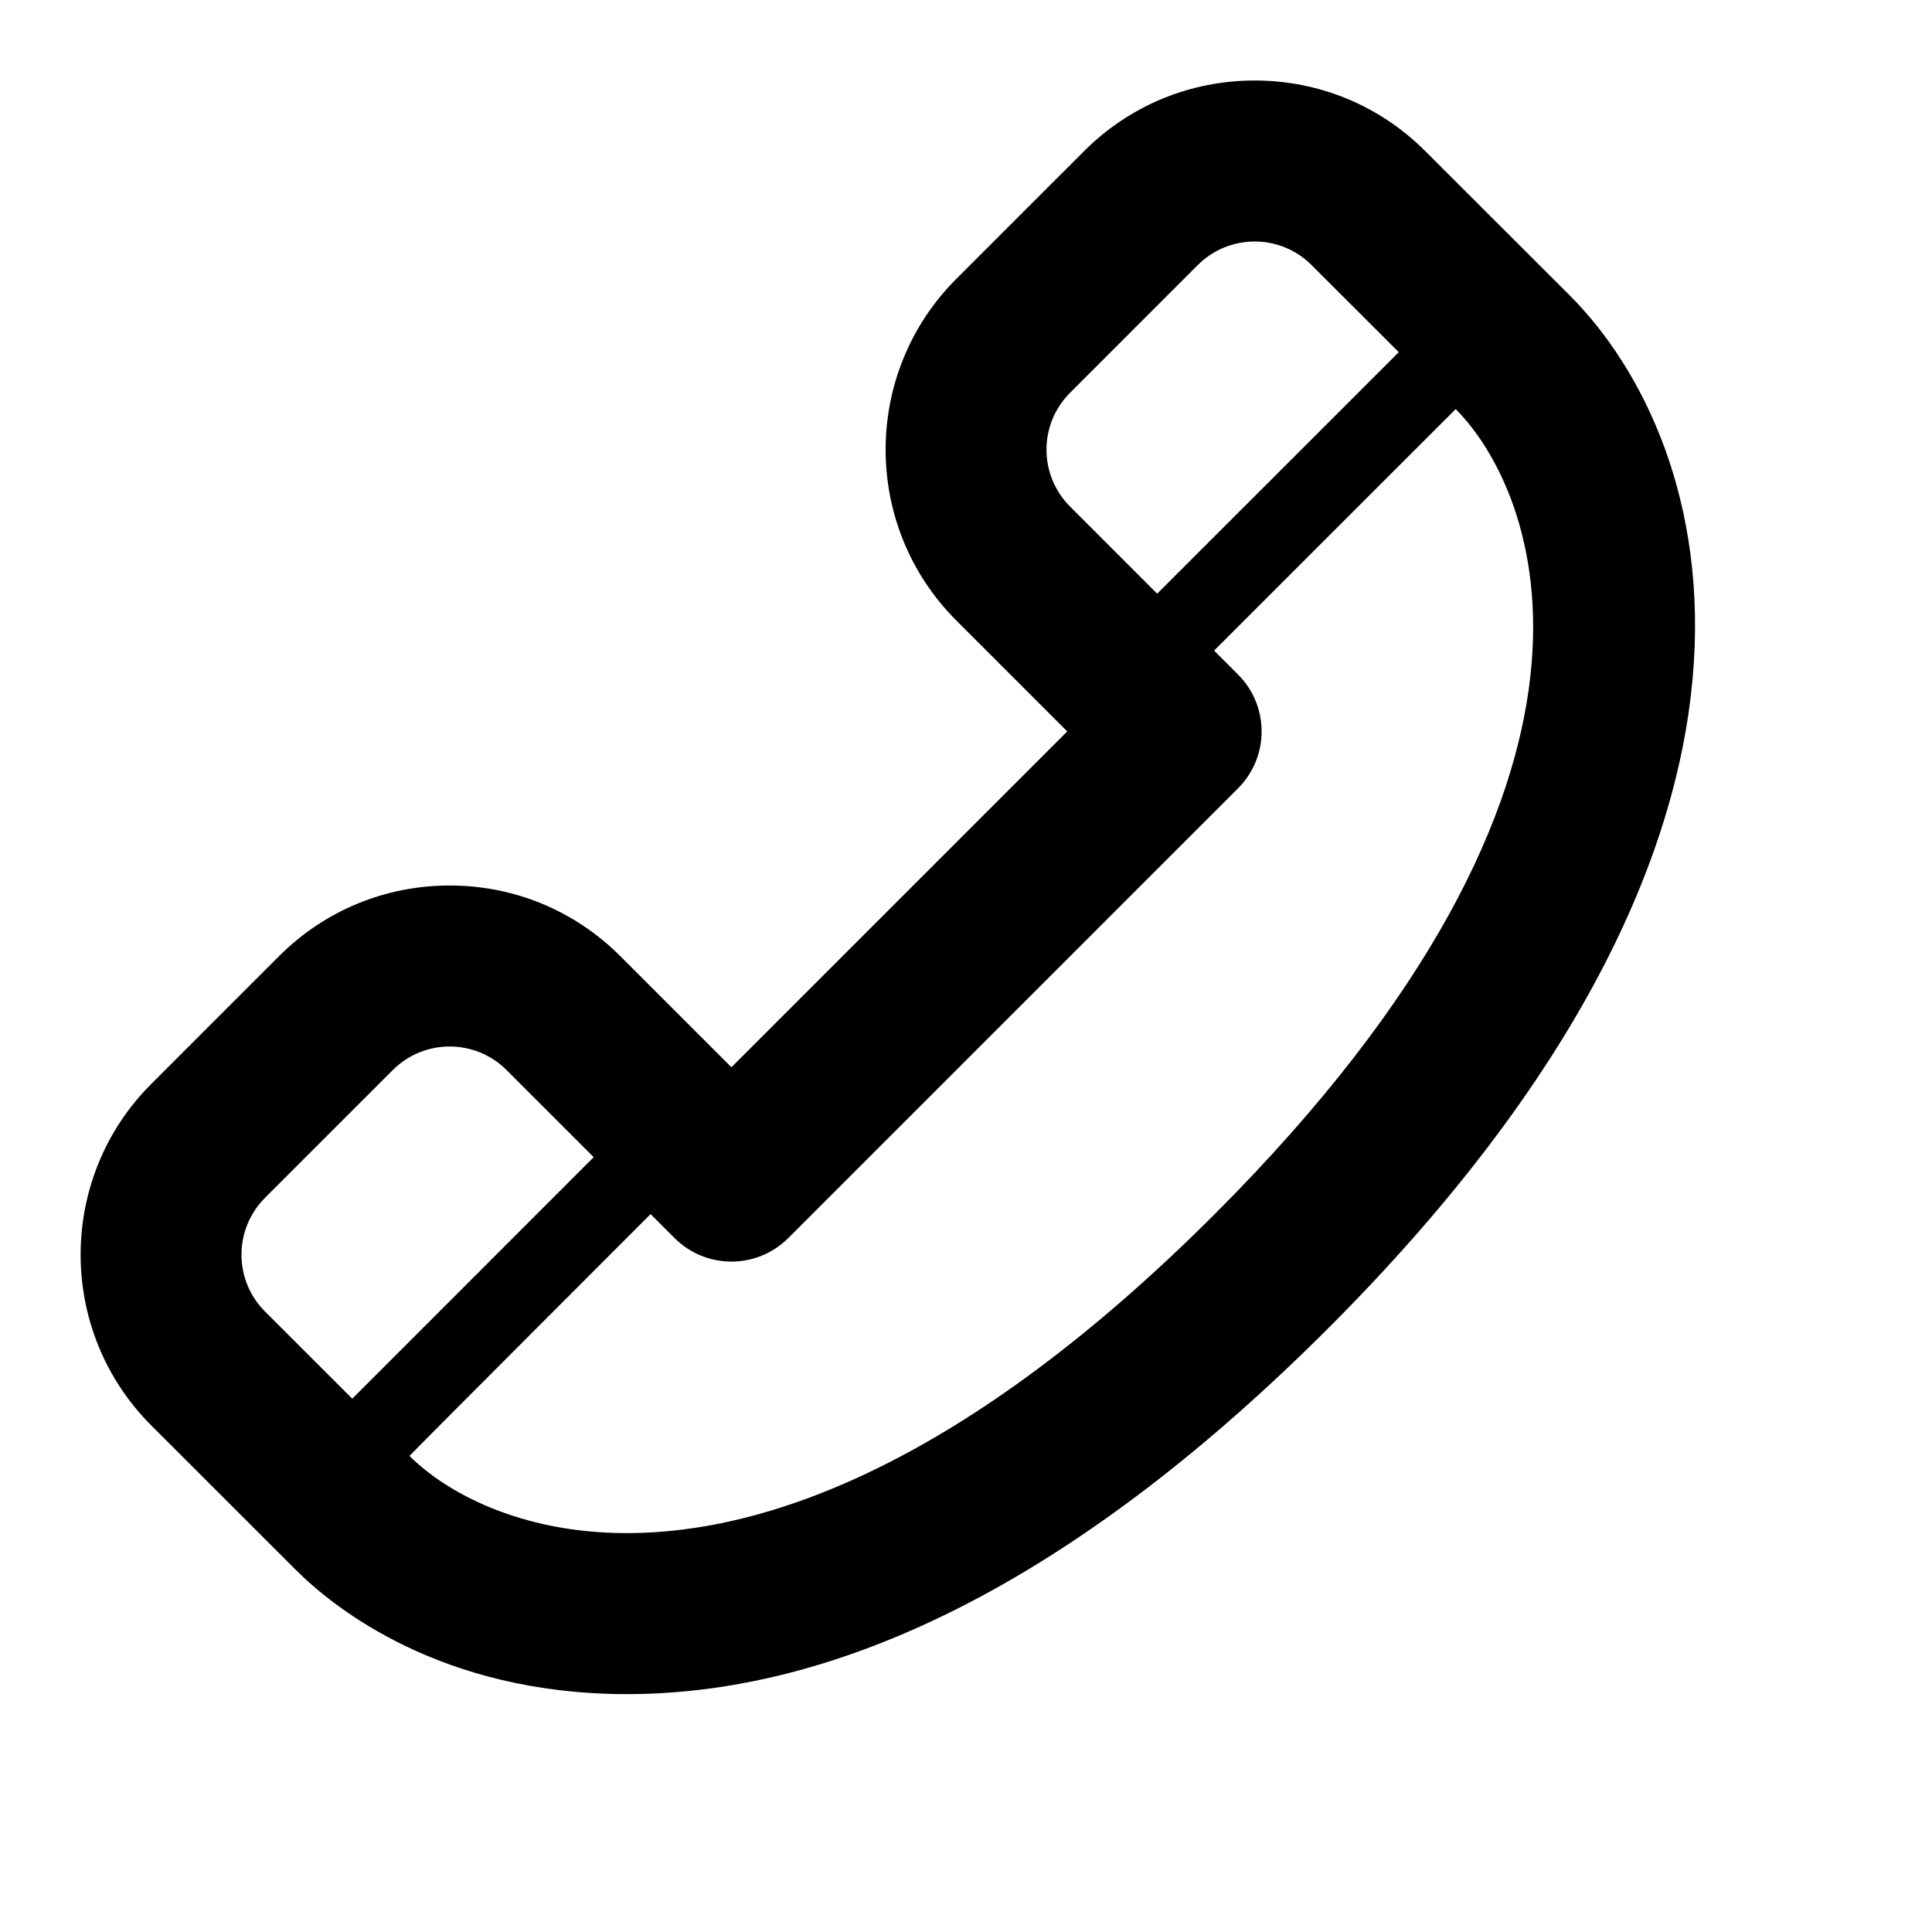
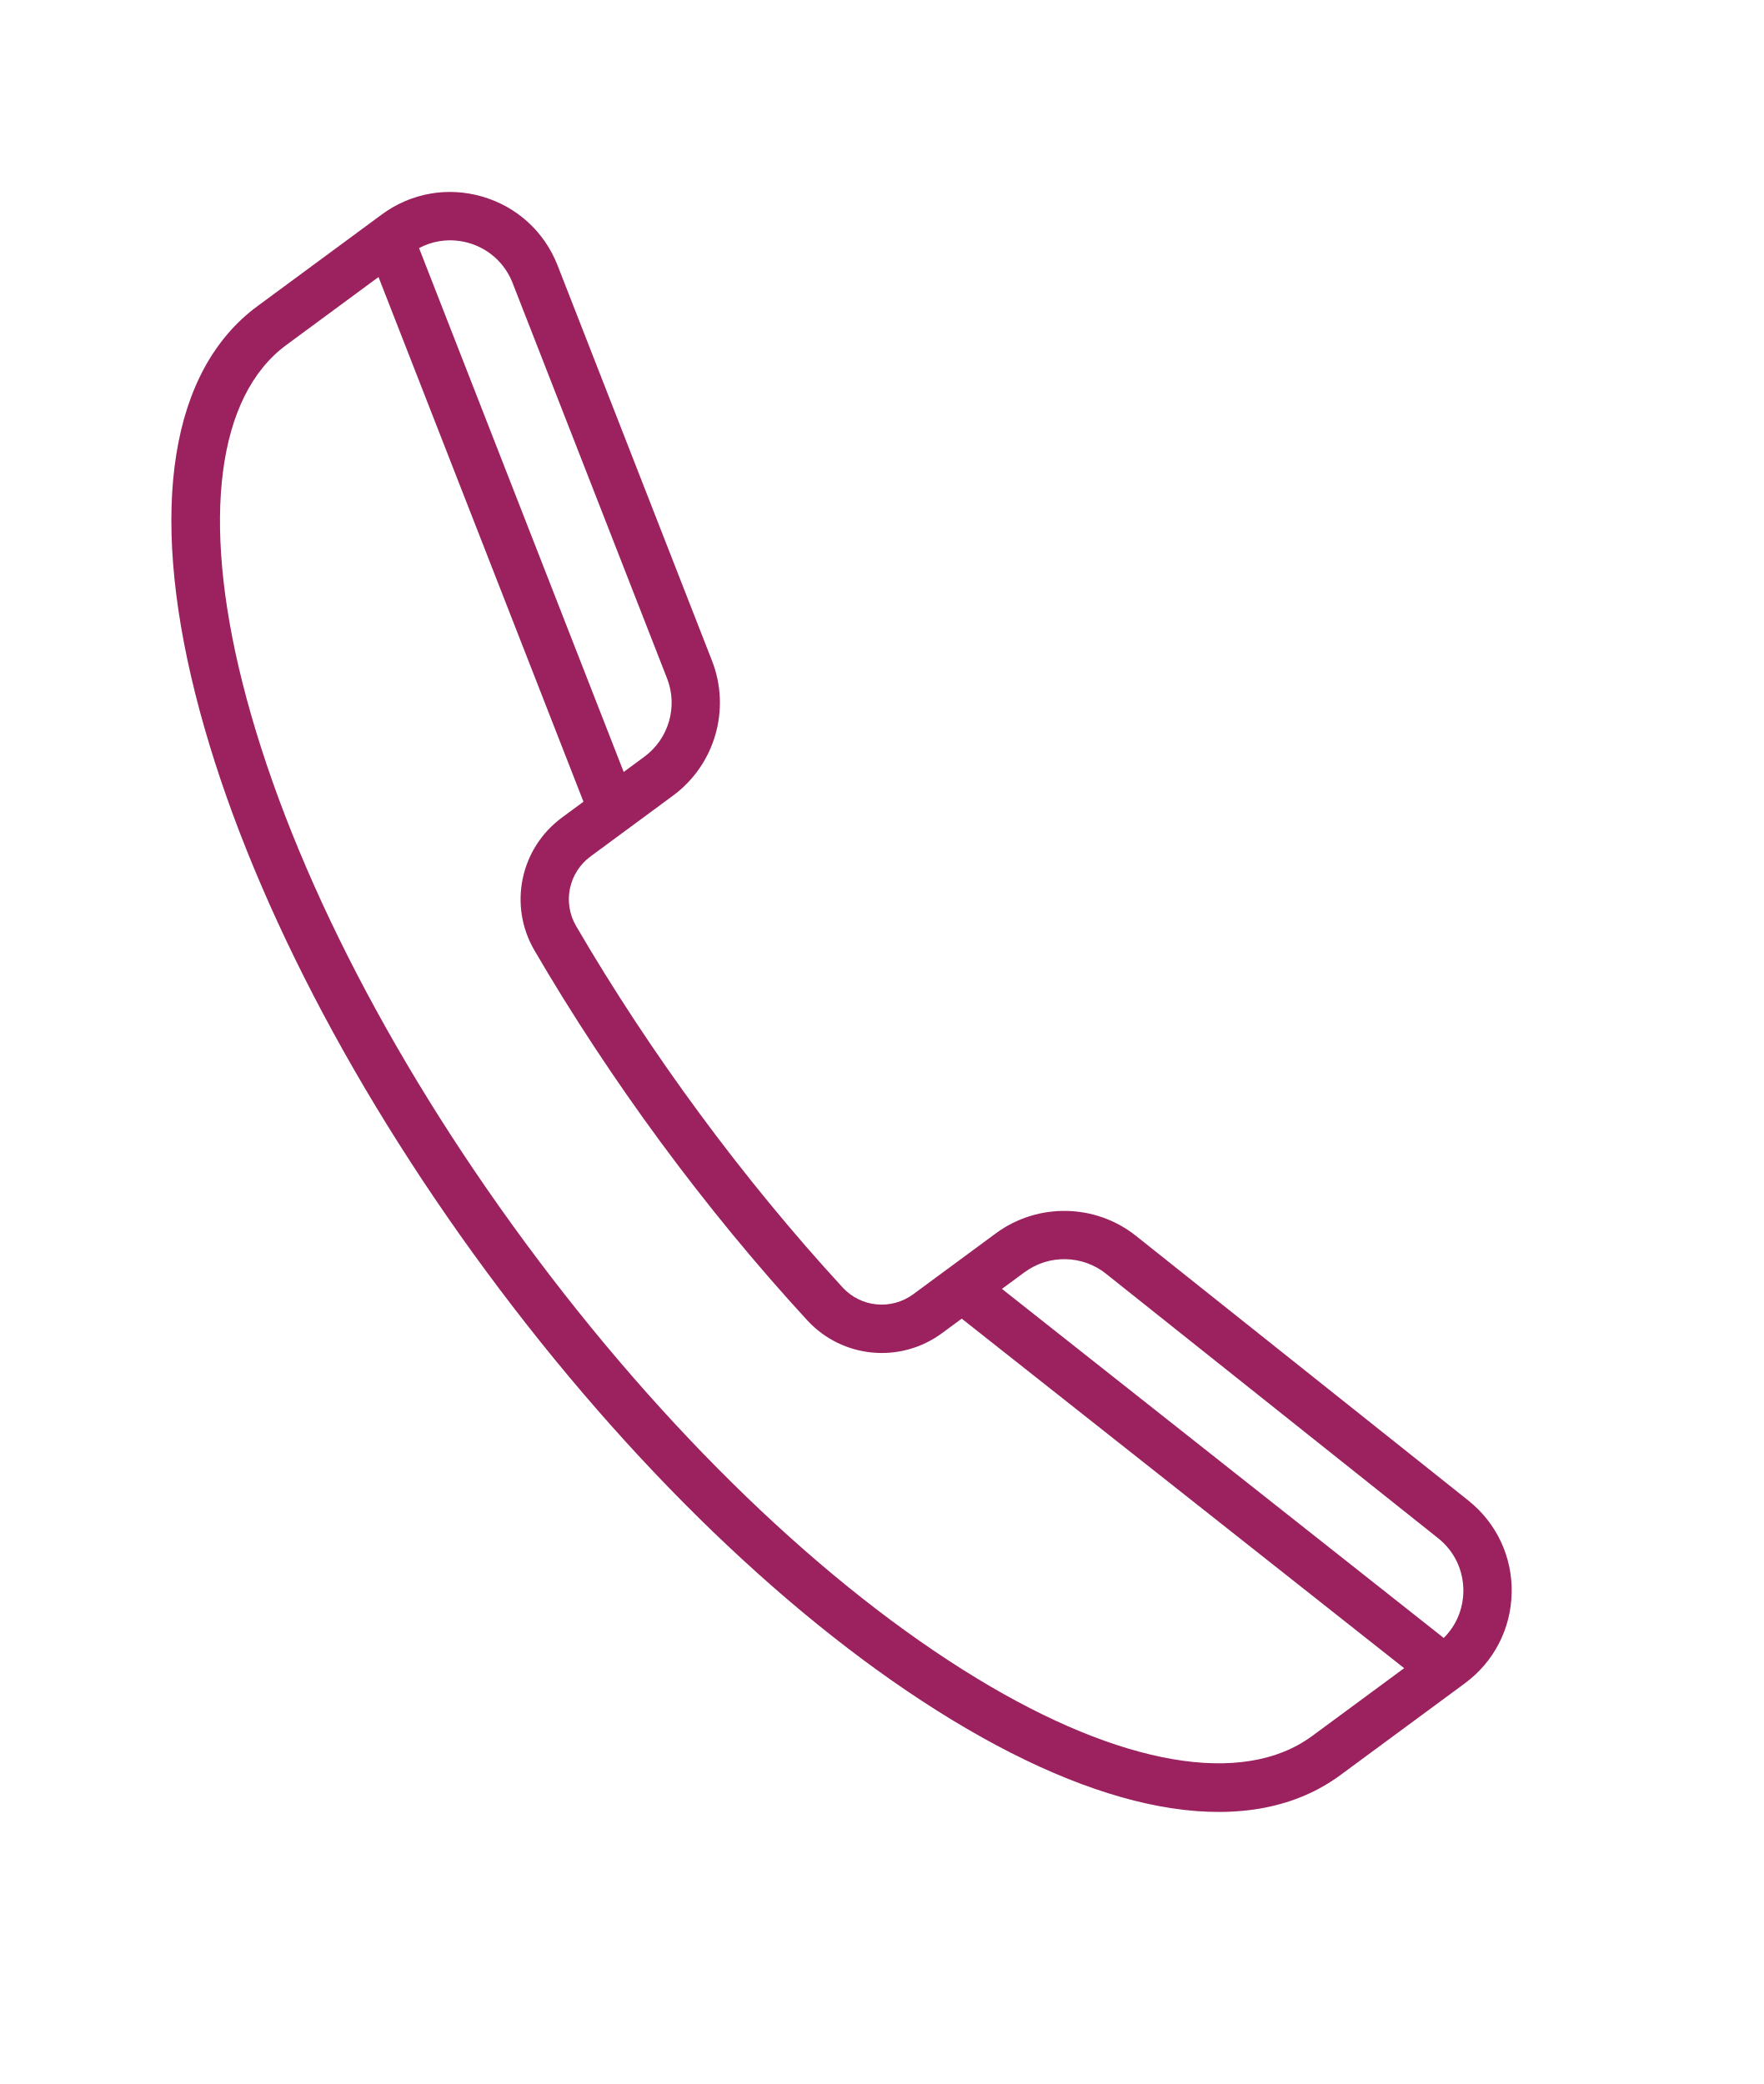
- <svg xmlns="http://www.w3.org/2000/svg" version="1.2" baseProfile="tiny" width="24" height="24" viewBox="0 0 24 24">
-   <path d="M19.502 3.672l-1.795-1.793c-.566-.567-1.32-.879-2.121-.879s-1.555.312-2.121.879l-1.586 1.586c-1.17 1.17-1.17 3.072 0 4.242l1.379 1.379-4.172 4.172-1.379-1.379c-.566-.567-1.32-.879-2.121-.879s-1.555.312-2.121.879l-1.586 1.586c-1.17 1.17-1.17 3.072 0 4.242l1.794 1.793c.465.465 1.796 1.545 4.116 1.545 2.764 0 5.694-1.529 8.711-4.545 6.245-6.246 4.825-11.002 3.002-12.828zm-6.209 1.207l1.586-1.586c.195-.195.451-.293.707-.293s.512.098.707.293l1.083 1.082-3.001 3-1.082-1.082c-.391-.391-.391-1.023 0-1.414zm-10 11.414c-.391-.391-.391-1.023 0-1.414l1.586-1.586c.195-.195.451-.293.707-.293s.512.098.707.293l1.082 1.082-2.999 3-1.083-1.082zm11.793-1.207c-3.083 3.082-5.551 3.959-7.297 3.959-1.349 0-2.267-.523-2.702-.959-.004-.004 2.995-3.004 2.995-3.004l.297.297c.195.195.451.293.707.293s.512-.098.707-.293l5.586-5.586c.391-.391.391-1.023 0-1.414l-.297-.297 3.001-3c1.003 1.004 2.467 4.539-2.997 10.004z" />
+ <svg xmlns="http://www.w3.org/2000/svg" width="33" height="39">
+   <g>
+     <rect fill="none" id="canvas_background" height="41" width="35" y="-1" x="-1" />
+   </g>
+   <g>
+     <g stroke="null" transform="rotate(8.598075 15.85561,18.80778) " id="svg_1">
+       <path stroke="null" id="svg_2" fill="#9b225f" d="m29.793,27.825c-0.089,-0.671 -0.476,-1.249 -1.062,-1.587l-6.886,-3.965c-0.843,-0.486 -1.913,-0.344 -2.602,0.344l-1.356,1.356c-0.361,0.361 -0.932,0.393 -1.328,0.074c-1.069,-0.86 -2.122,-1.807 -3.129,-2.814c-1.007,-1.007 -1.954,-2.06 -2.814,-3.129c-0.319,-0.396 -0.287,-0.967 0.074,-1.328l1.356,-1.356c0.688,-0.688 0.83,-1.758 0.344,-2.602l-3.965,-6.886c-0.338,-0.586 -0.916,-0.973 -1.587,-1.062c-0.671,-0.089 -1.33,0.135 -1.808,0.613l-2.044,2.044c-1.426,1.426 -1.449,4.036 -0.065,7.347c1.332,3.184 3.816,6.689 6.997,9.87c3.181,3.18 6.686,5.665 9.87,6.997c1.63,0.682 3.09,1.022 4.322,1.022c1.271,0 2.301,-0.362 3.025,-1.087l2.044,-2.044c0.478,-0.478 0.702,-1.138 0.613,-1.808m-8.399,-4.768l6.886,3.965c0.341,0.196 0.565,0.532 0.617,0.922c0.043,0.327 -0.042,0.649 -0.234,0.908l-9.151,-5.223l0.372,-0.372c0.4,-0.4 1.021,-0.482 1.511,-0.2m-14.674,-17.29c0.39,0.052 0.725,0.276 0.922,0.617l3.965,6.886c0.282,0.49 0.2,1.111 -0.2,1.511l-0.341,0.341l-5.252,-9.121c0.215,-0.159 0.471,-0.245 0.739,-0.245c0.056,0 0.112,0.004 0.168,0.011m19.777,25.27c-1.133,1.133 -3.451,1.086 -6.359,-0.13c-3.078,-1.287 -6.48,-3.703 -9.579,-6.802c-3.099,-3.099 -5.515,-6.501 -6.802,-9.579c-1.216,-2.908 -1.264,-5.226 -0.13,-6.359l1.517,-1.517l5.26,9.135l-0.353,0.353c-0.688,0.688 -0.748,1.778 -0.139,2.534c0.881,1.095 1.85,2.172 2.879,3.202c1.03,1.03 2.107,1.999 3.202,2.879c0.757,0.609 1.846,0.549 2.534,-0.139l0.322,-0.322l9.164,5.23l-1.516,1.516z" />
+     </g>
+   </g>
</svg>
